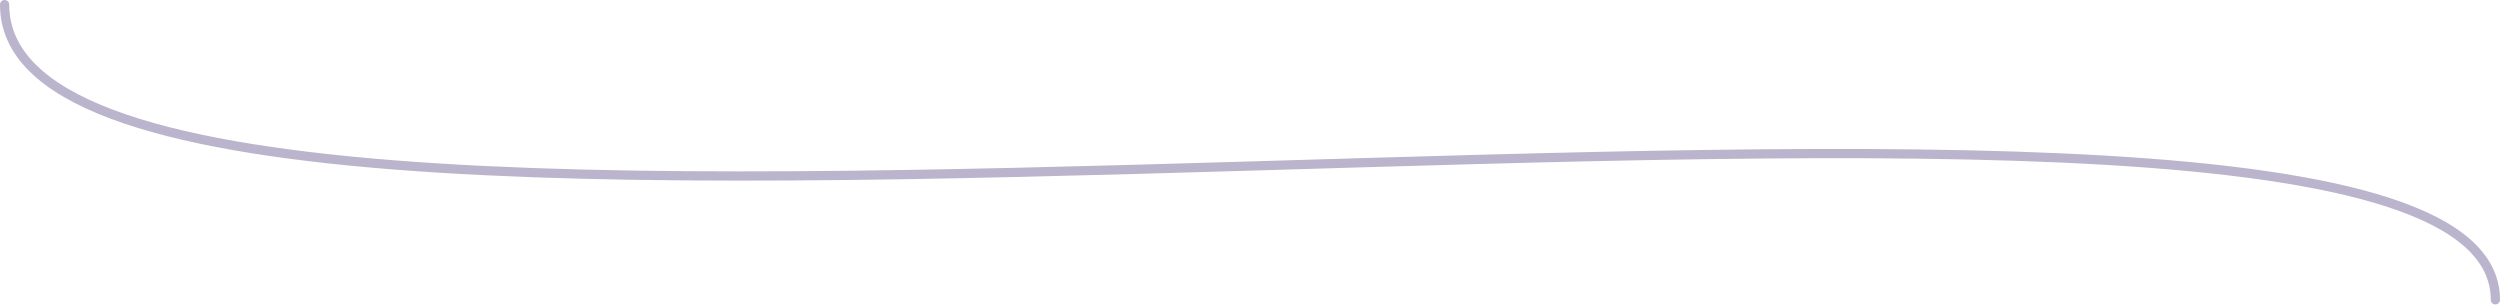
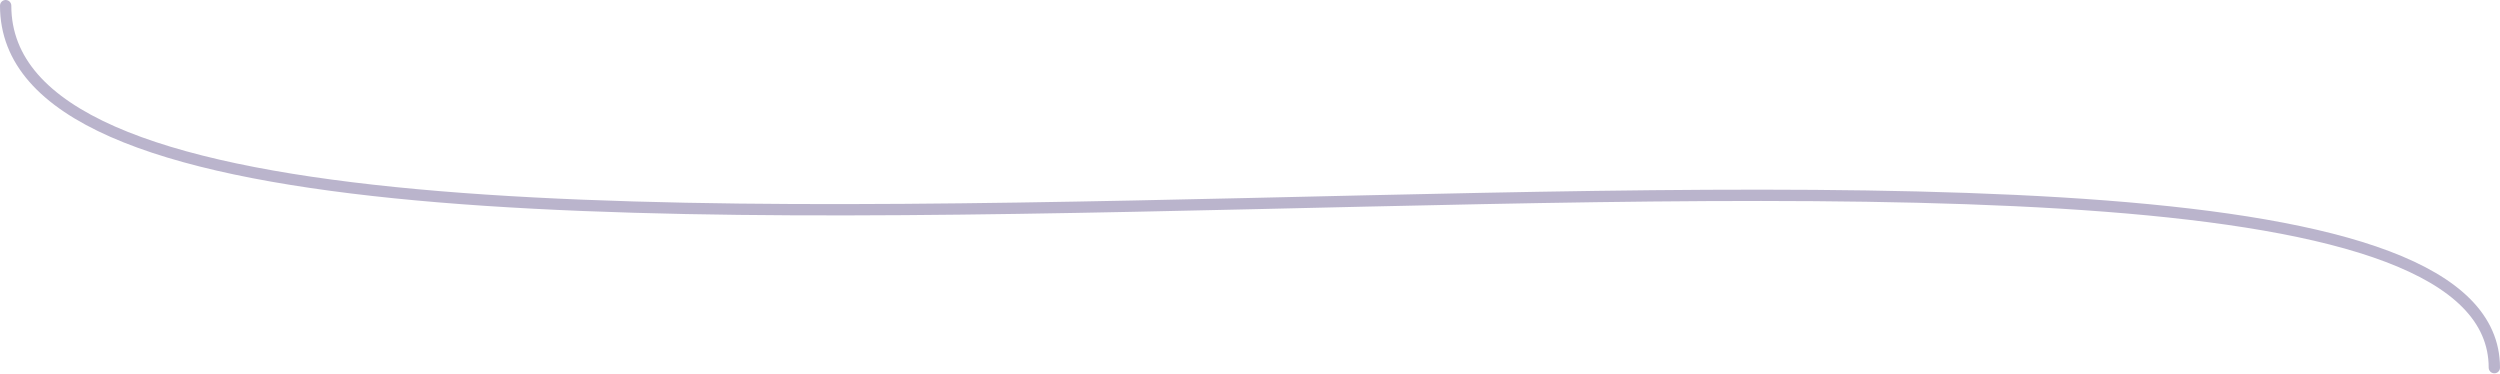
- <svg xmlns="http://www.w3.org/2000/svg" width="271" height="33" viewBox="0 0 271 33" fill="none">
-   <path d="M0.5 0.5C0.5 42.5 270.5 -5.5 270.5 32.5" stroke="#BAB4CC" stroke-linecap="round" />
+ <svg xmlns="http://www.w3.org/2000/svg" width="221" height="33" viewBox="0 0 221 33" fill="none">
+   <path d="M0.5 0.5C0.5 39.5 220.5 -2.5 220.5 32.5" stroke="#BAB4CC" stroke-linecap="round" />
</svg>
